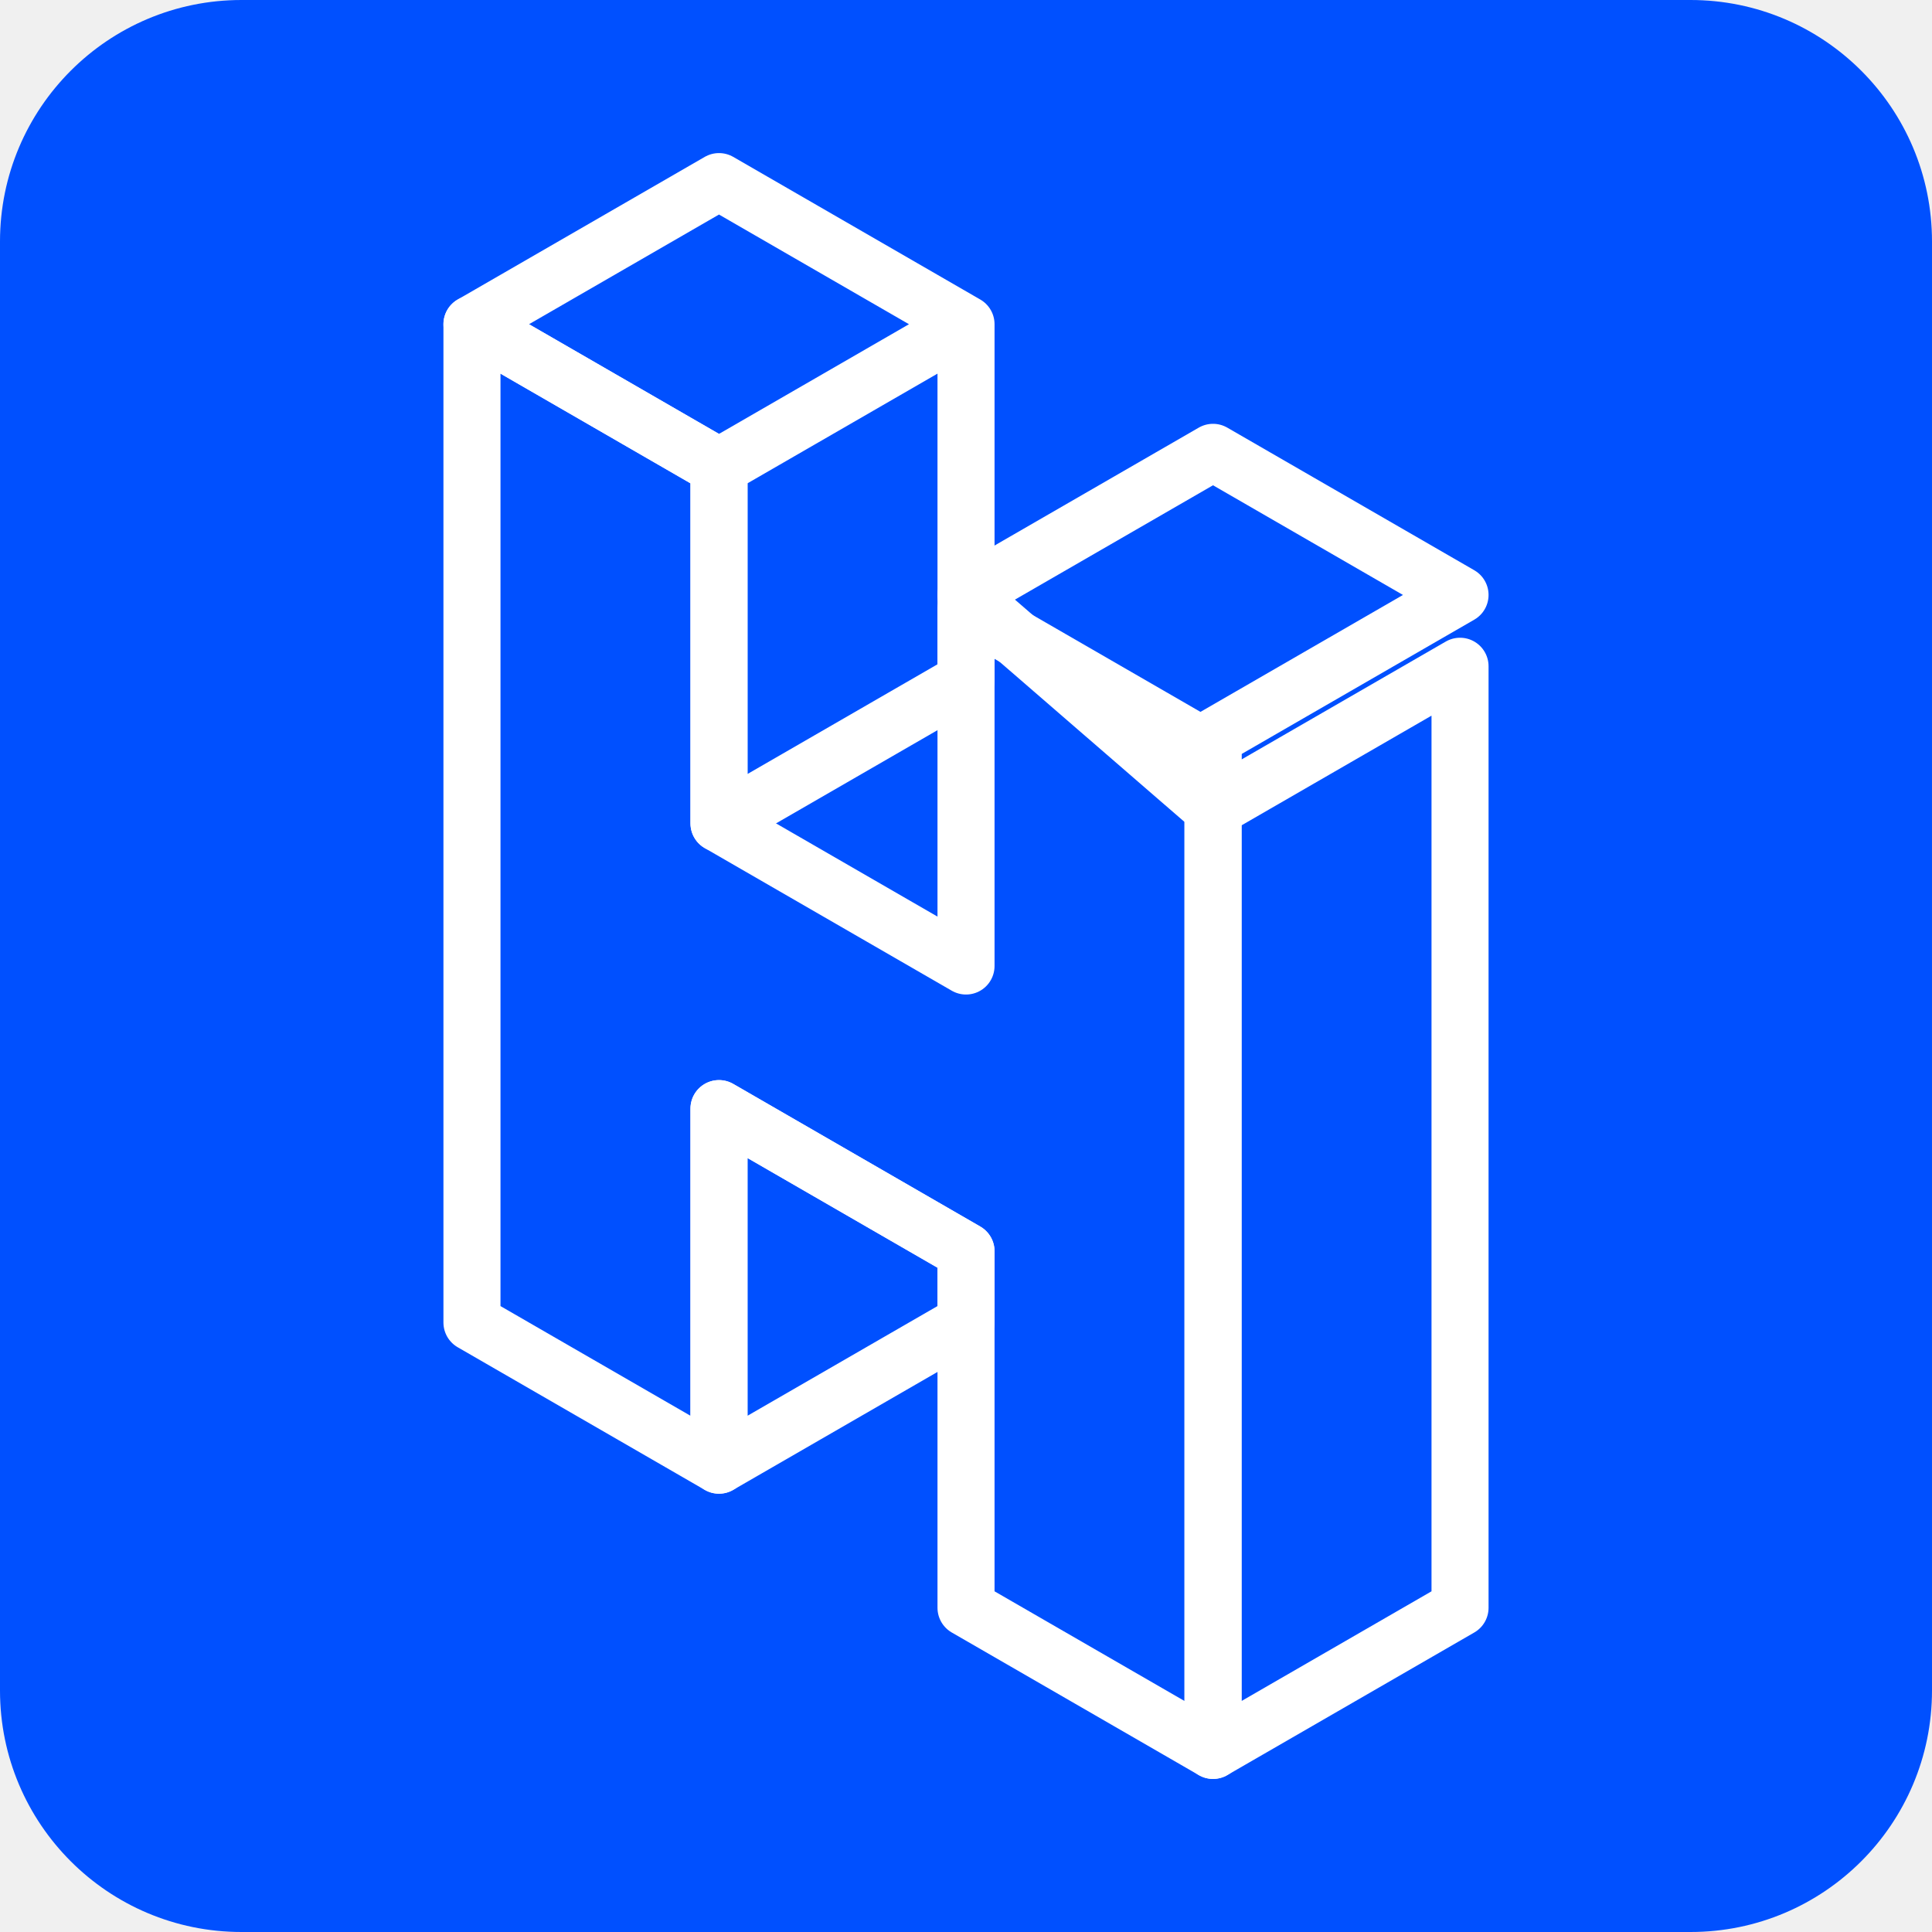
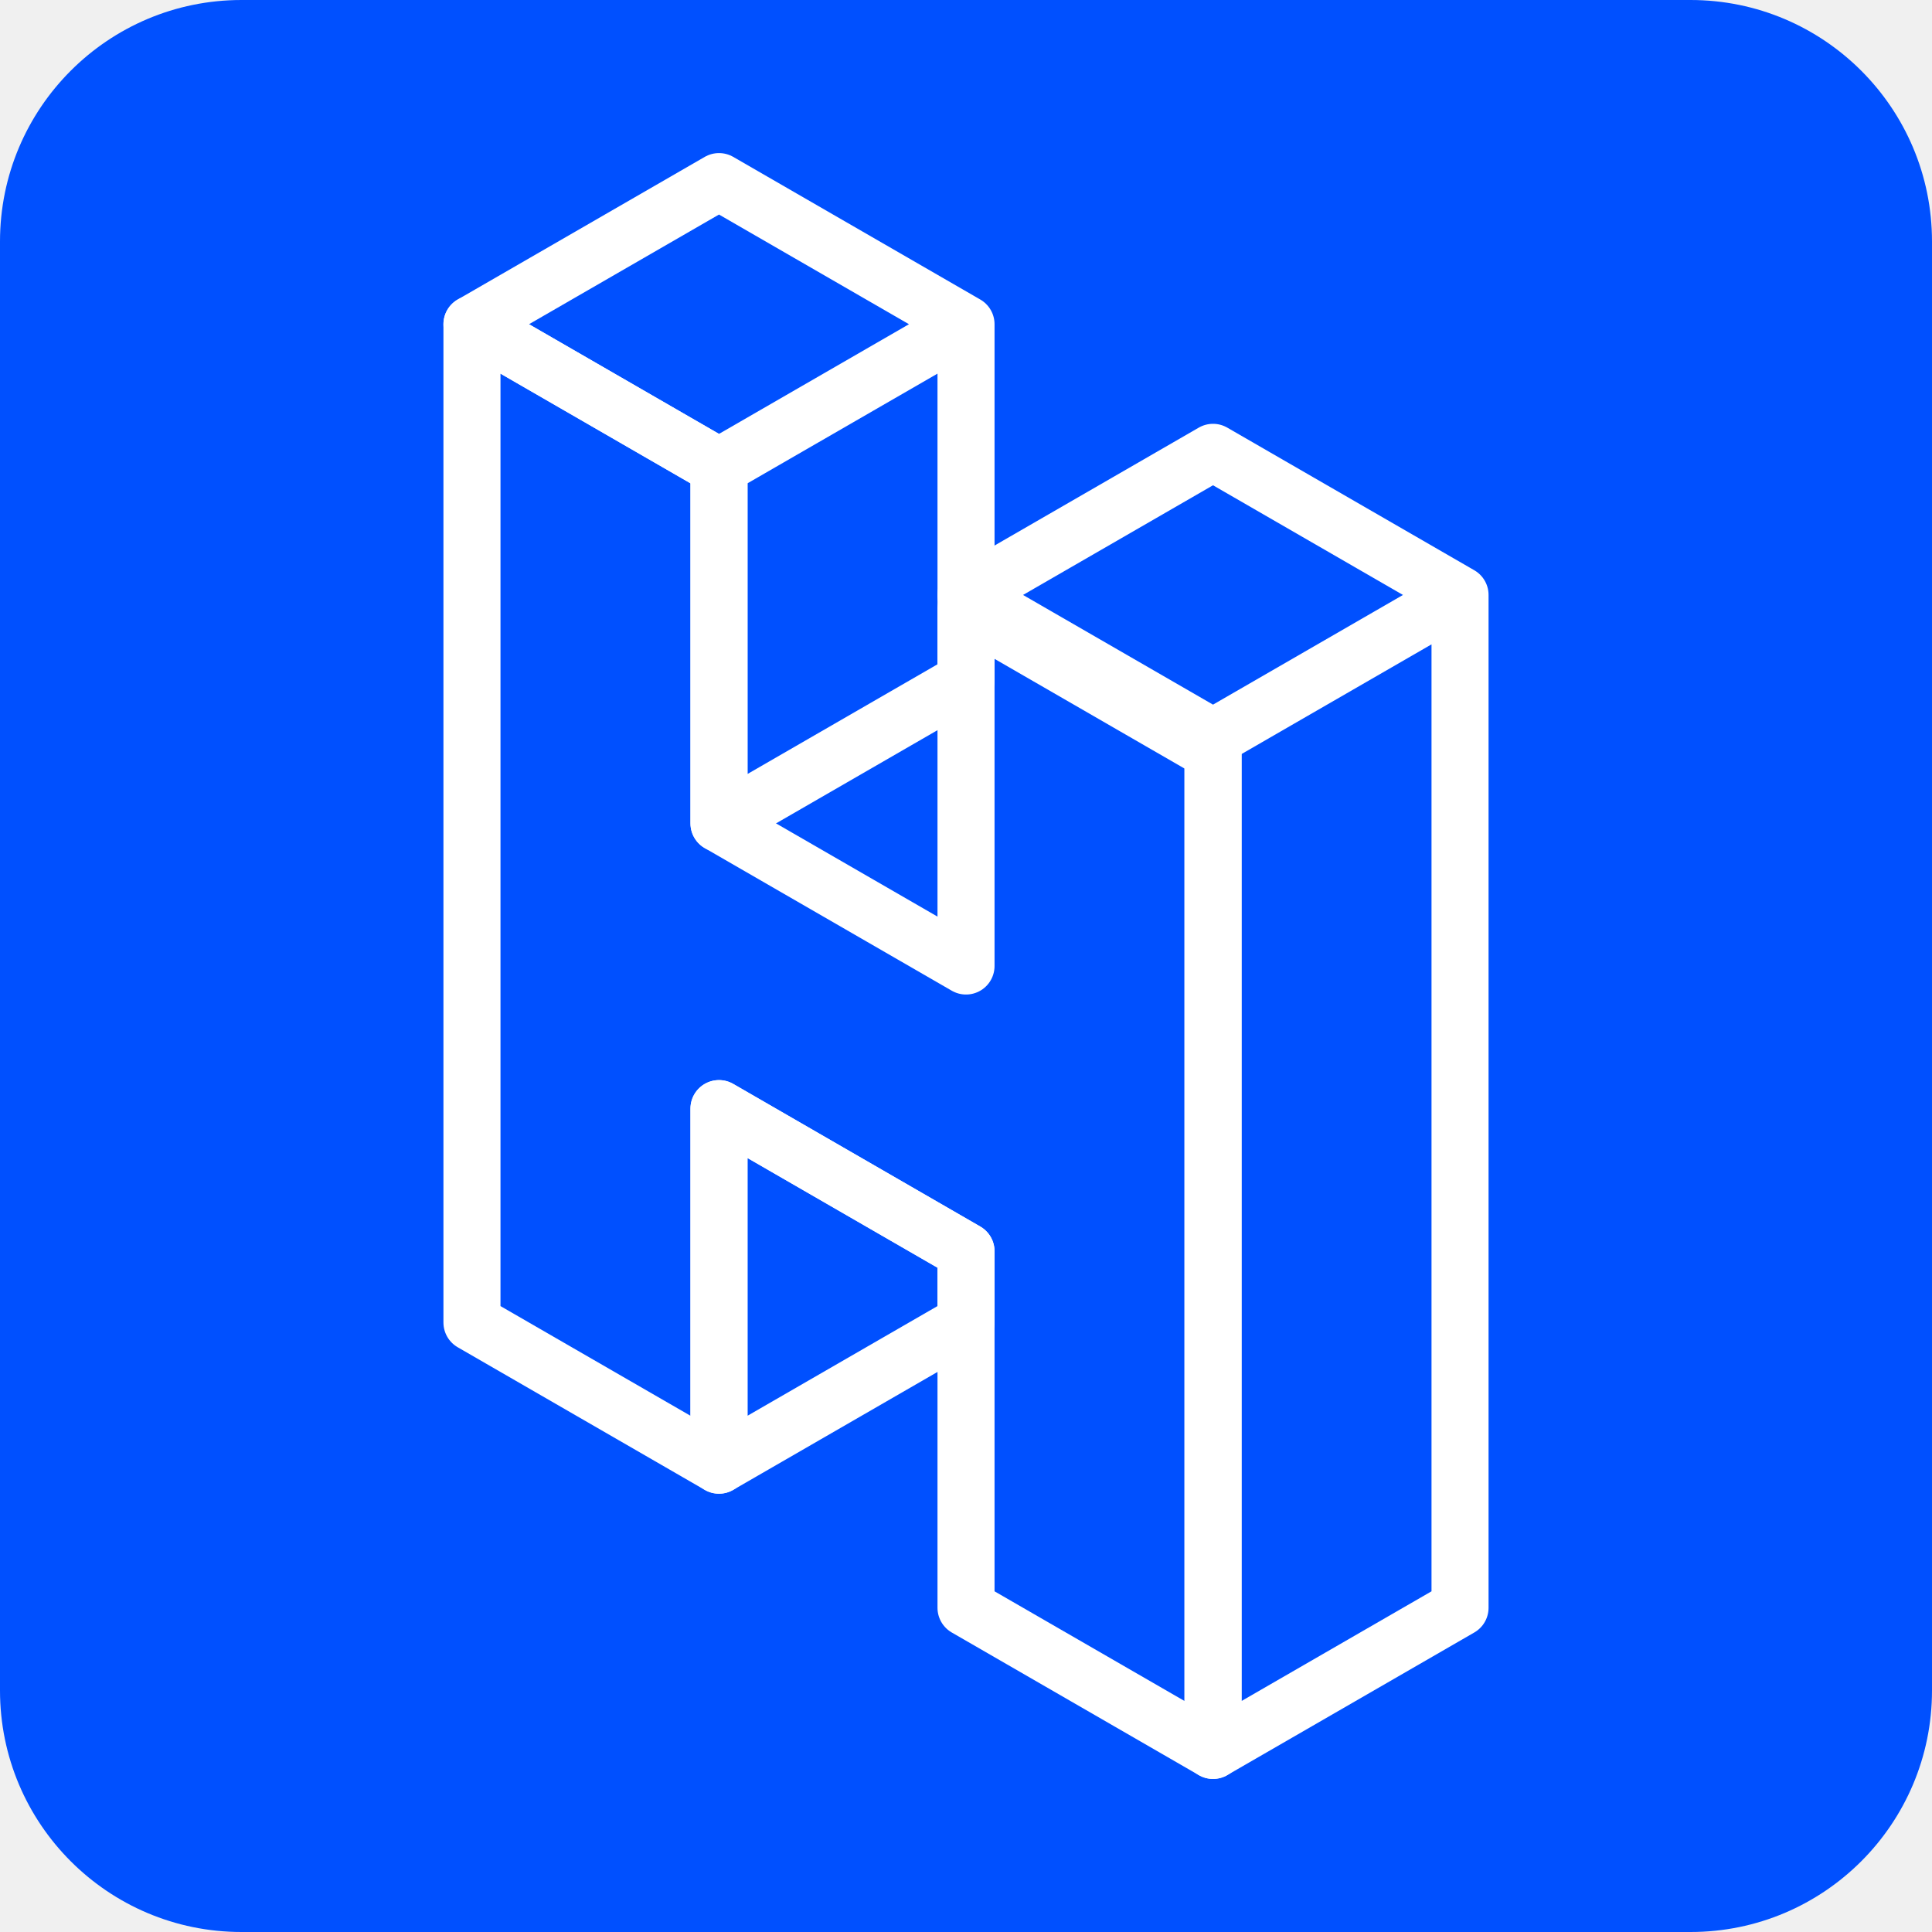
<svg xmlns="http://www.w3.org/2000/svg" viewBox="0 0 135.467 135.467" width="512" height="512">
  <rect width="135.467" height="135.467" fill="#0050ff" rx="16.933" />
  <g fill="none" stroke="#fff" stroke-width="4" stroke-linecap="round" stroke-linejoin="round" vector-effect="non-scaling-stroke" transform="translate(3.397798,6.716718)">
    <path d="M29.695 31.017v55l17.321 10v-25l17.321 10v25l17.321 10V46.017l-17.321-10v25l-17.321-10v-25l-17.321-10z" />
    <path d="M29.695 16.017l17.321-10 17.321 10-17.321 10 17.321-10v25l-17.321 10v-25z" />
    <path d="M47.015 96.017l17.321-10v-5l-17.321-10z" />
-     <path d="M81.656 116.017          l17.32-10          V40          l-17.32 10          l-17.321-15          l17.321-10          l17.32 10          l-17.32 10z" />
+     <path d="M81.656 116.017          l17.32-10          V35          l-17.32 10          l-17.321-10          l17.321-10          l17.32 10          l-17.32 10z" />
  </g>
</svg>
